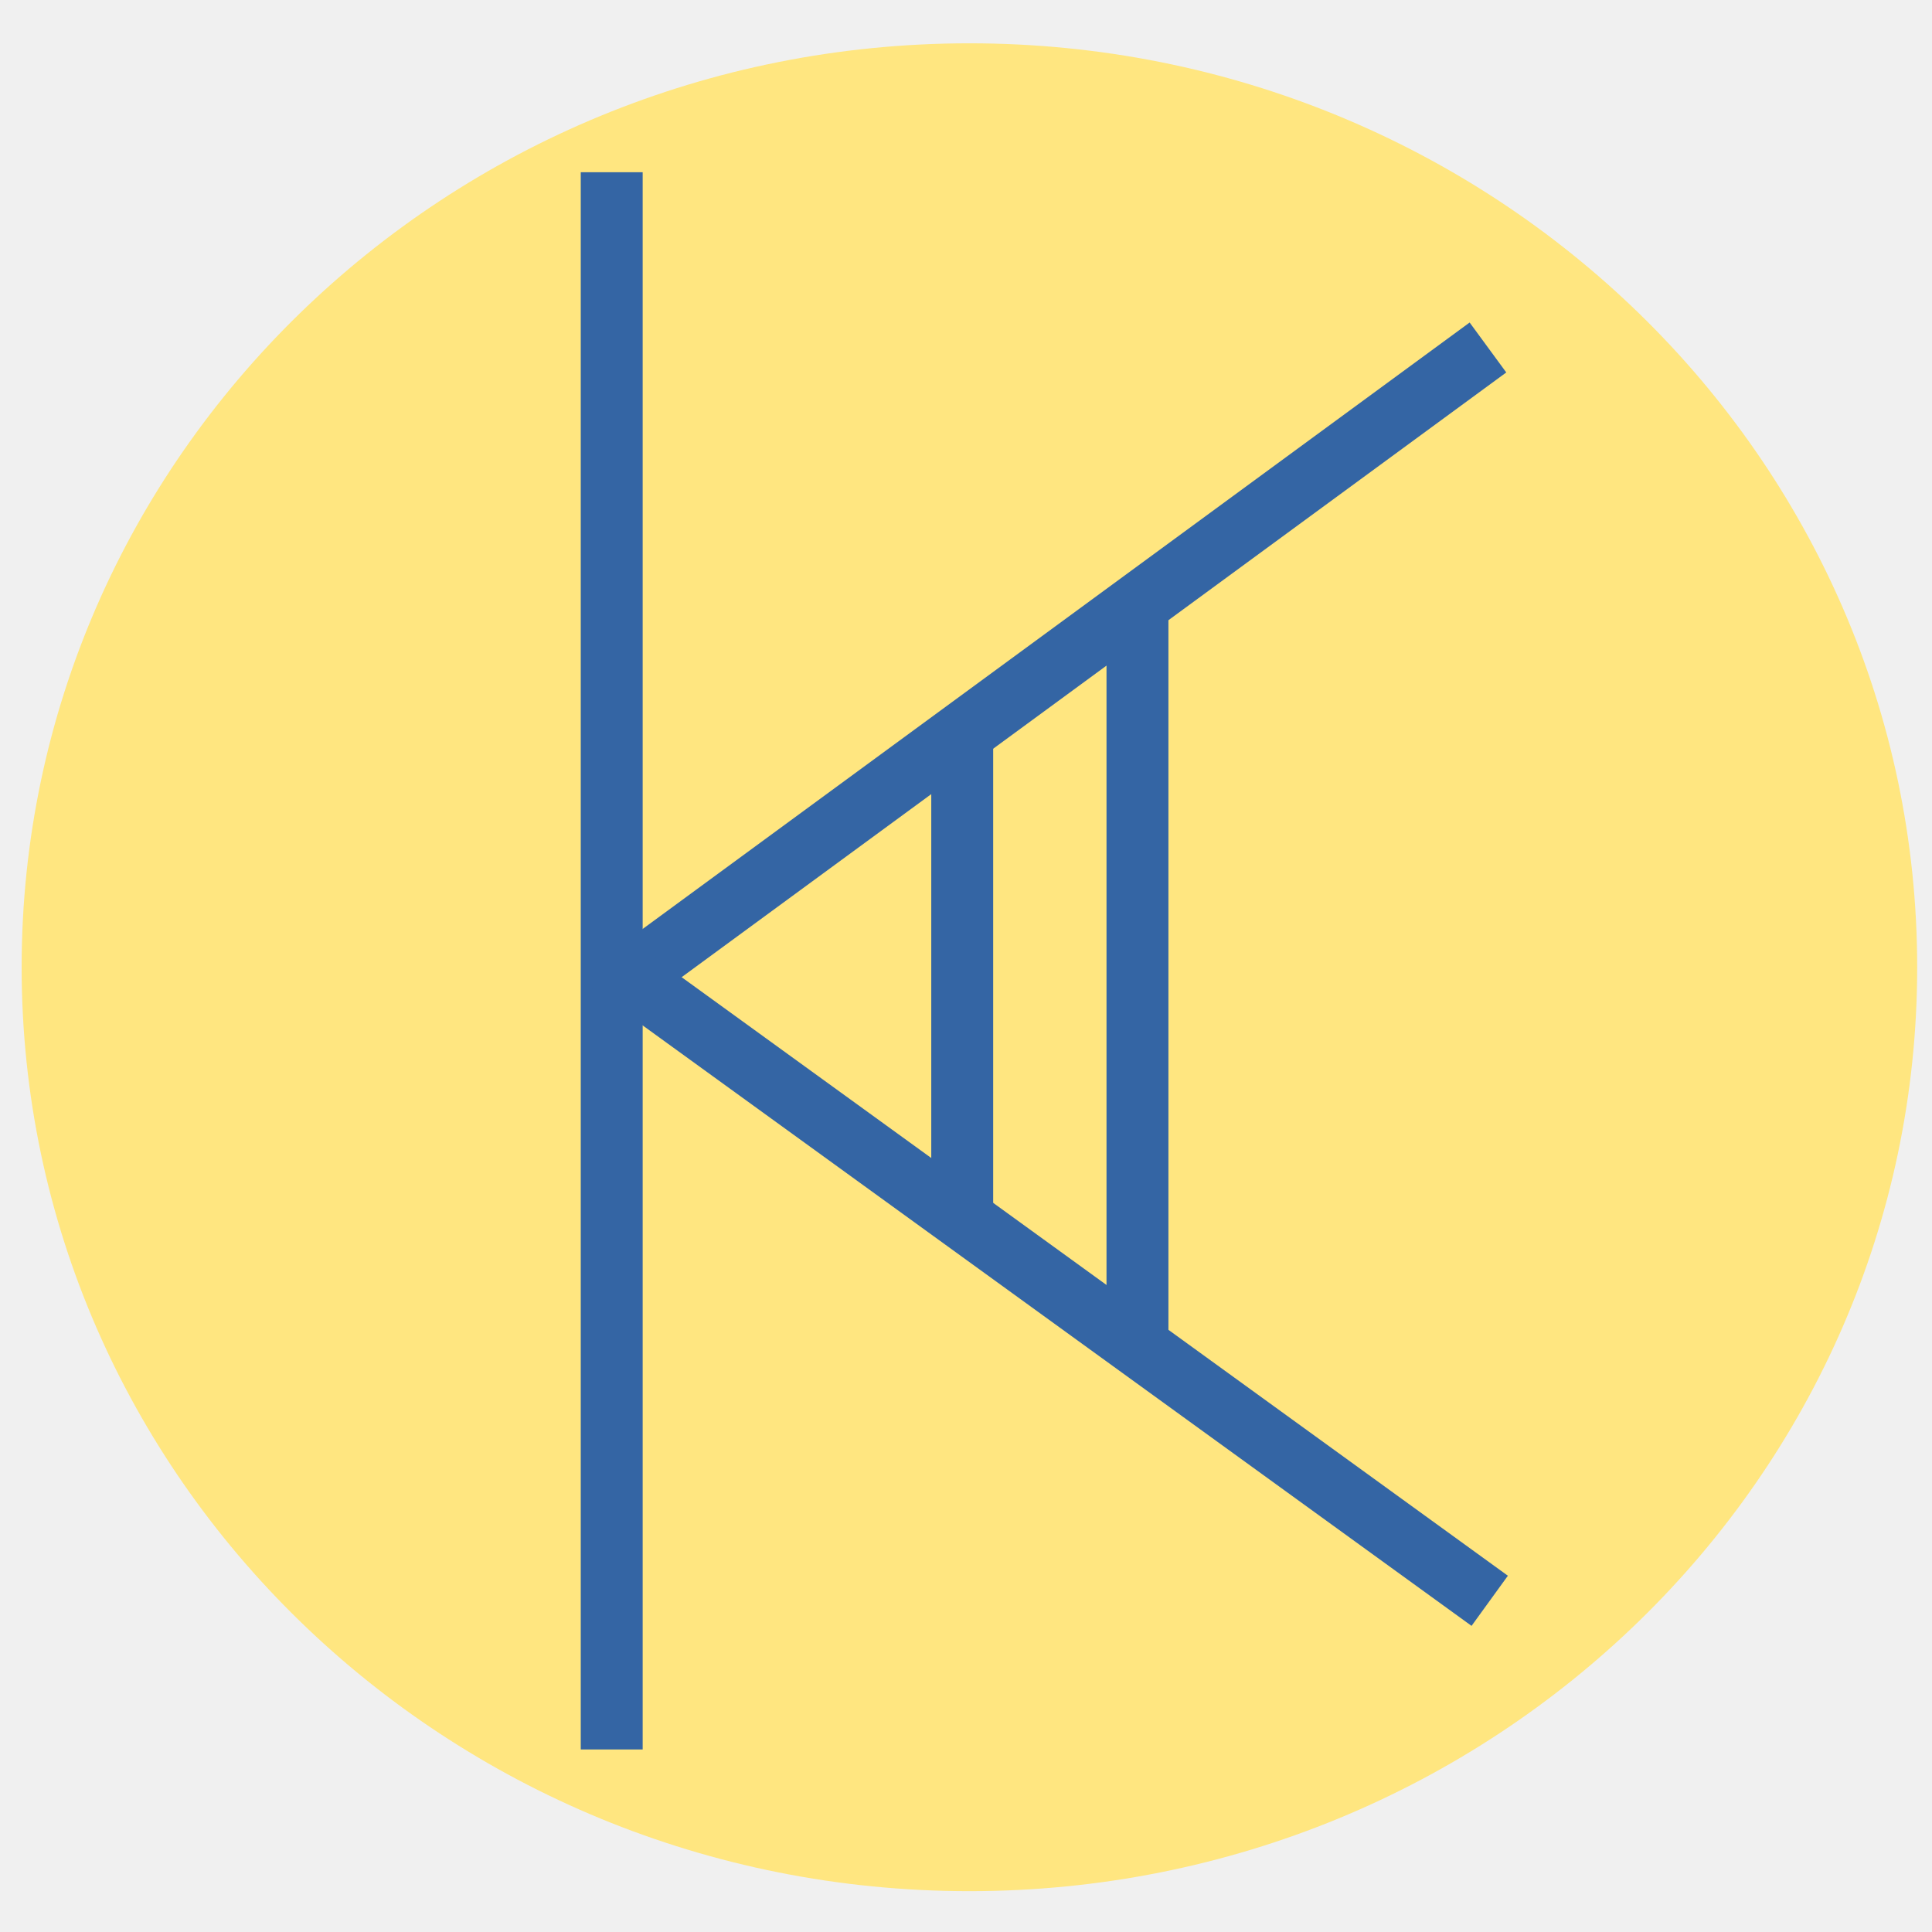
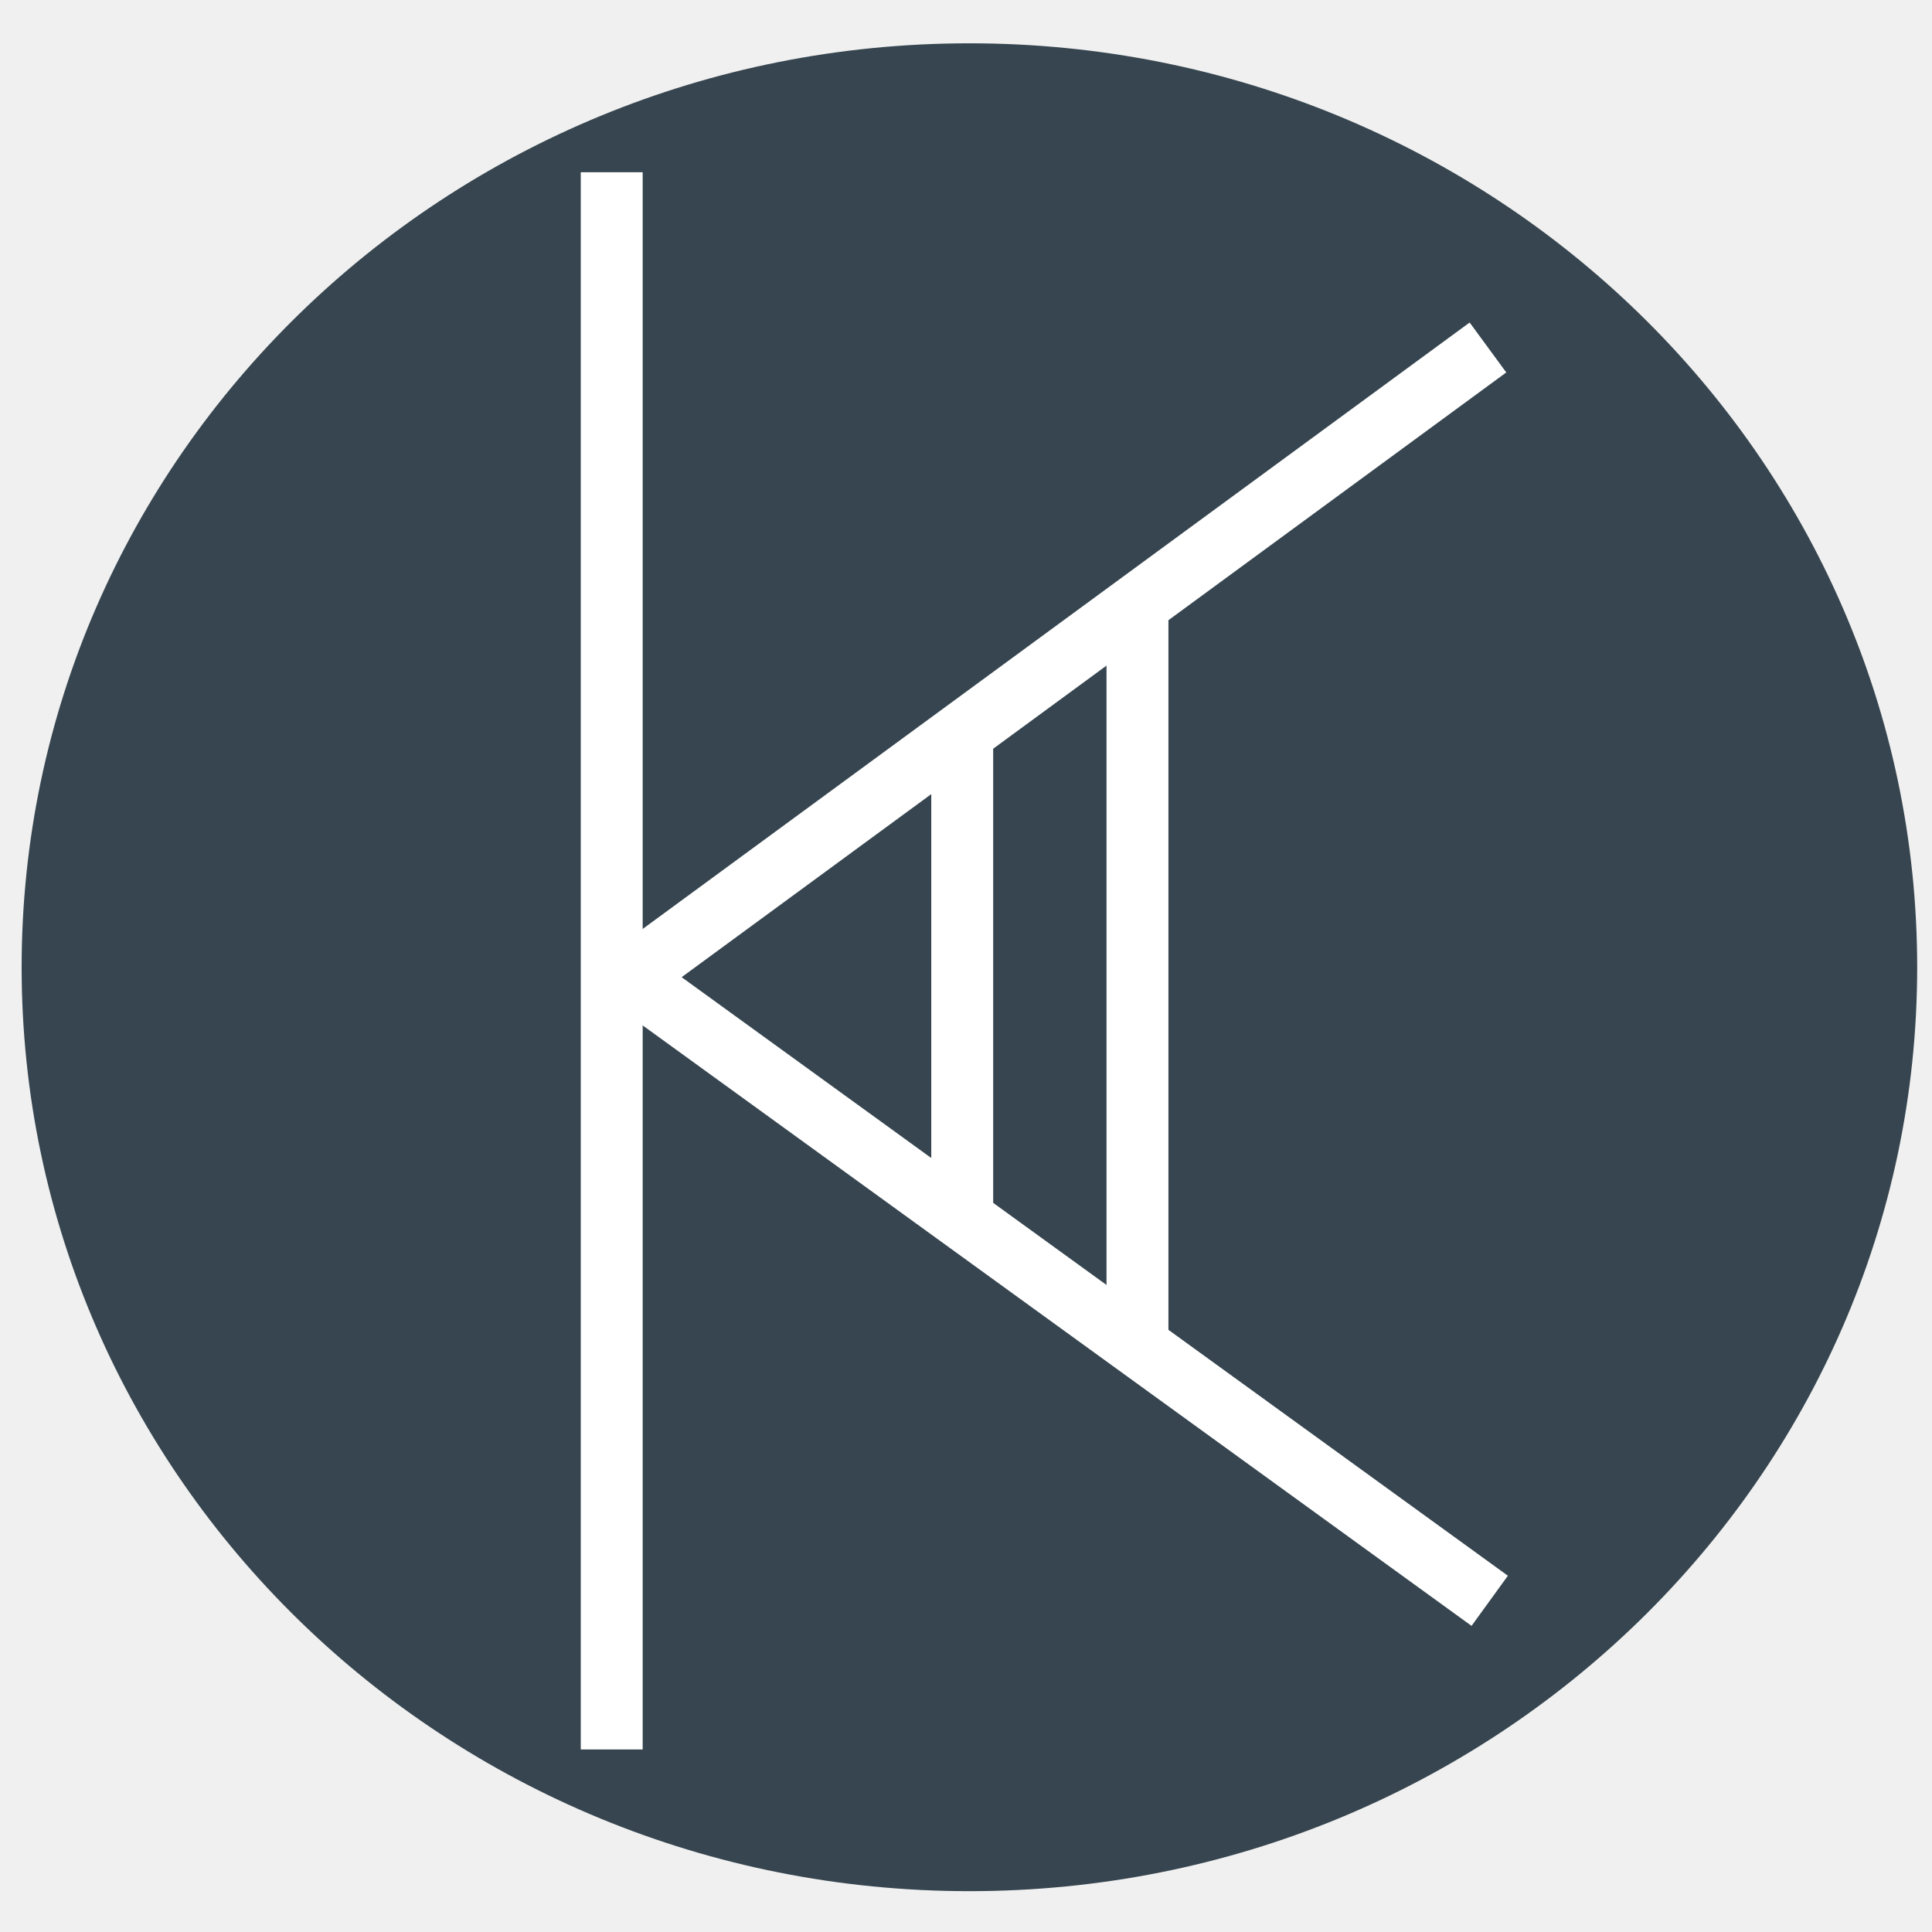
<svg xmlns="http://www.w3.org/2000/svg" version="1.1" id="svg3830" xml:space="preserve" width="250" height="250" viewBox="0 0 250 250">
  <defs id="defs3834">
    <clipPath clipPathUnits="userSpaceOnUse" id="clipPath3846">
      <path d="M 0,0.028 H 793.672 V 446.456 H 0 Z" id="path3844" style="clip-rule:evenodd" />
    </clipPath>
  </defs>
  <g id="g3838" transform="matrix(1.333333,0,0,-1.333333,0,250)">
-     <ellipse id="path3874" cx="94.081" cy="-93.63" transform="scale(1,-1)" rx="91.981" ry="89.667" style="fill:#ffe680;stroke-width:0.75" />
-     <g id="g3970" transform="translate(-325.5,-180)">
-       <g transform="translate(192.1109,6.376073)" id="g3854">
-         <path id="path3856" style="fill:none;stroke:#3465a4;stroke-width:6.009;stroke-linecap:butt;stroke-linejoin:round;stroke-miterlimit:10;stroke-dasharray:none;stroke-opacity:1" d="M 192.756,344.409 V 191.338" />
+     <ellipse id="path3874" cx="94.081" cy="-93.63" transform="scale(1,-1)" rx="91.981" ry="89.667" style="fill:#36454f;stroke-width:0.75;fill-opacity:1" />
+     <g id="g3970" transform="translate(-325.5,-180)" style="fill:#ffffff;fill-opacity:1;stroke:#ffffff;stroke-opacity:1">
+       <g transform="translate(192.1109,6.376073)" id="g3854" style="fill:#ffffff;fill-opacity:1;stroke:#ffffff;stroke-opacity:1">
+         <path id="path3856" style="fill:#ffffff;stroke:#ffffff;stroke-width:6.009;stroke-linecap:butt;stroke-linejoin:round;stroke-miterlimit:10;stroke-dasharray:none;stroke-opacity:1;fill-opacity:1" d="M 192.756,344.409 V 191.338" />
      </g>
-       <g transform="translate(192.1109,6.376073)" id="g3858">
-         <path id="path3860" style="fill:none;stroke:#3465a4;stroke-width:6.009;stroke-linecap:butt;stroke-linejoin:round;stroke-miterlimit:10;stroke-dasharray:none;stroke-opacity:1" d="m 192.756,265.039 85.039,62.362" />
+       <g transform="translate(192.1109,6.376073)" id="g3858" style="fill:#ffffff;fill-opacity:1;stroke:#ffffff;stroke-opacity:1">
+         <path id="path3860" style="fill:#ffffff;stroke:#ffffff;stroke-width:6.009;stroke-linecap:butt;stroke-linejoin:round;stroke-miterlimit:10;stroke-dasharray:none;stroke-opacity:1;fill-opacity:1" d="m 192.756,265.039 85.039,62.362" />
      </g>
-       <g transform="translate(192.1109,6.376073)" id="g3862">
-         <path id="path3864" style="fill:none;stroke:#3465a4;stroke-width:6.009;stroke-linecap:butt;stroke-linejoin:round;stroke-miterlimit:10;stroke-dasharray:none;stroke-opacity:1" d="m 192.586,267.618 85.379,-61.852" />
+       <g transform="translate(192.1109,6.376073)" id="g3862" style="fill:#ffffff;fill-opacity:1;stroke:#ffffff;stroke-opacity:1">
+         <path id="path3864" style="fill:#ffffff;stroke:#ffffff;stroke-width:6.009;stroke-linecap:butt;stroke-linejoin:round;stroke-miterlimit:10;stroke-dasharray:none;stroke-opacity:1;fill-opacity:1" d="m 192.586,267.618 85.379,-61.852" />
      </g>
-       <g transform="translate(192.1109,6.376073)" id="g3866">
-         <path id="path3868" style="fill:none;stroke:#3465a4;stroke-width:6.009;stroke-linecap:butt;stroke-linejoin:round;stroke-miterlimit:10;stroke-dasharray:none;stroke-opacity:1" d="M 226.772,290.55 V 242.362" />
+       <g transform="translate(192.1109,6.376073)" id="g3866" style="fill:#ffffff;fill-opacity:1;stroke:#ffffff;stroke-opacity:1">
+         <path id="path3868" style="fill:#ffffff;stroke:#ffffff;stroke-width:6.009;stroke-linecap:butt;stroke-linejoin:round;stroke-miterlimit:10;stroke-dasharray:none;stroke-opacity:1;fill-opacity:1" d="M 226.772,290.55 V 242.362" />
      </g>
-       <g transform="translate(192.1109,6.376073)" id="g3870">
-         <path id="path3872" style="fill:none;stroke:#3465a4;stroke-width:6.009;stroke-linecap:butt;stroke-linejoin:round;stroke-miterlimit:10;stroke-dasharray:none;stroke-opacity:1" d="M 243.78,301.889 V 231.023" />
+       <g transform="translate(192.1109,6.376073)" id="g3870" style="fill:#ffffff;fill-opacity:1;stroke:#ffffff;stroke-opacity:1">
+         <path id="path3872" style="fill:#ffffff;stroke:#ffffff;stroke-width:6.009;stroke-linecap:butt;stroke-linejoin:round;stroke-miterlimit:10;stroke-dasharray:none;stroke-opacity:1;fill-opacity:1" d="M 243.78,301.889 V 231.023" />
      </g>
    </g>
  </g>
</svg>
